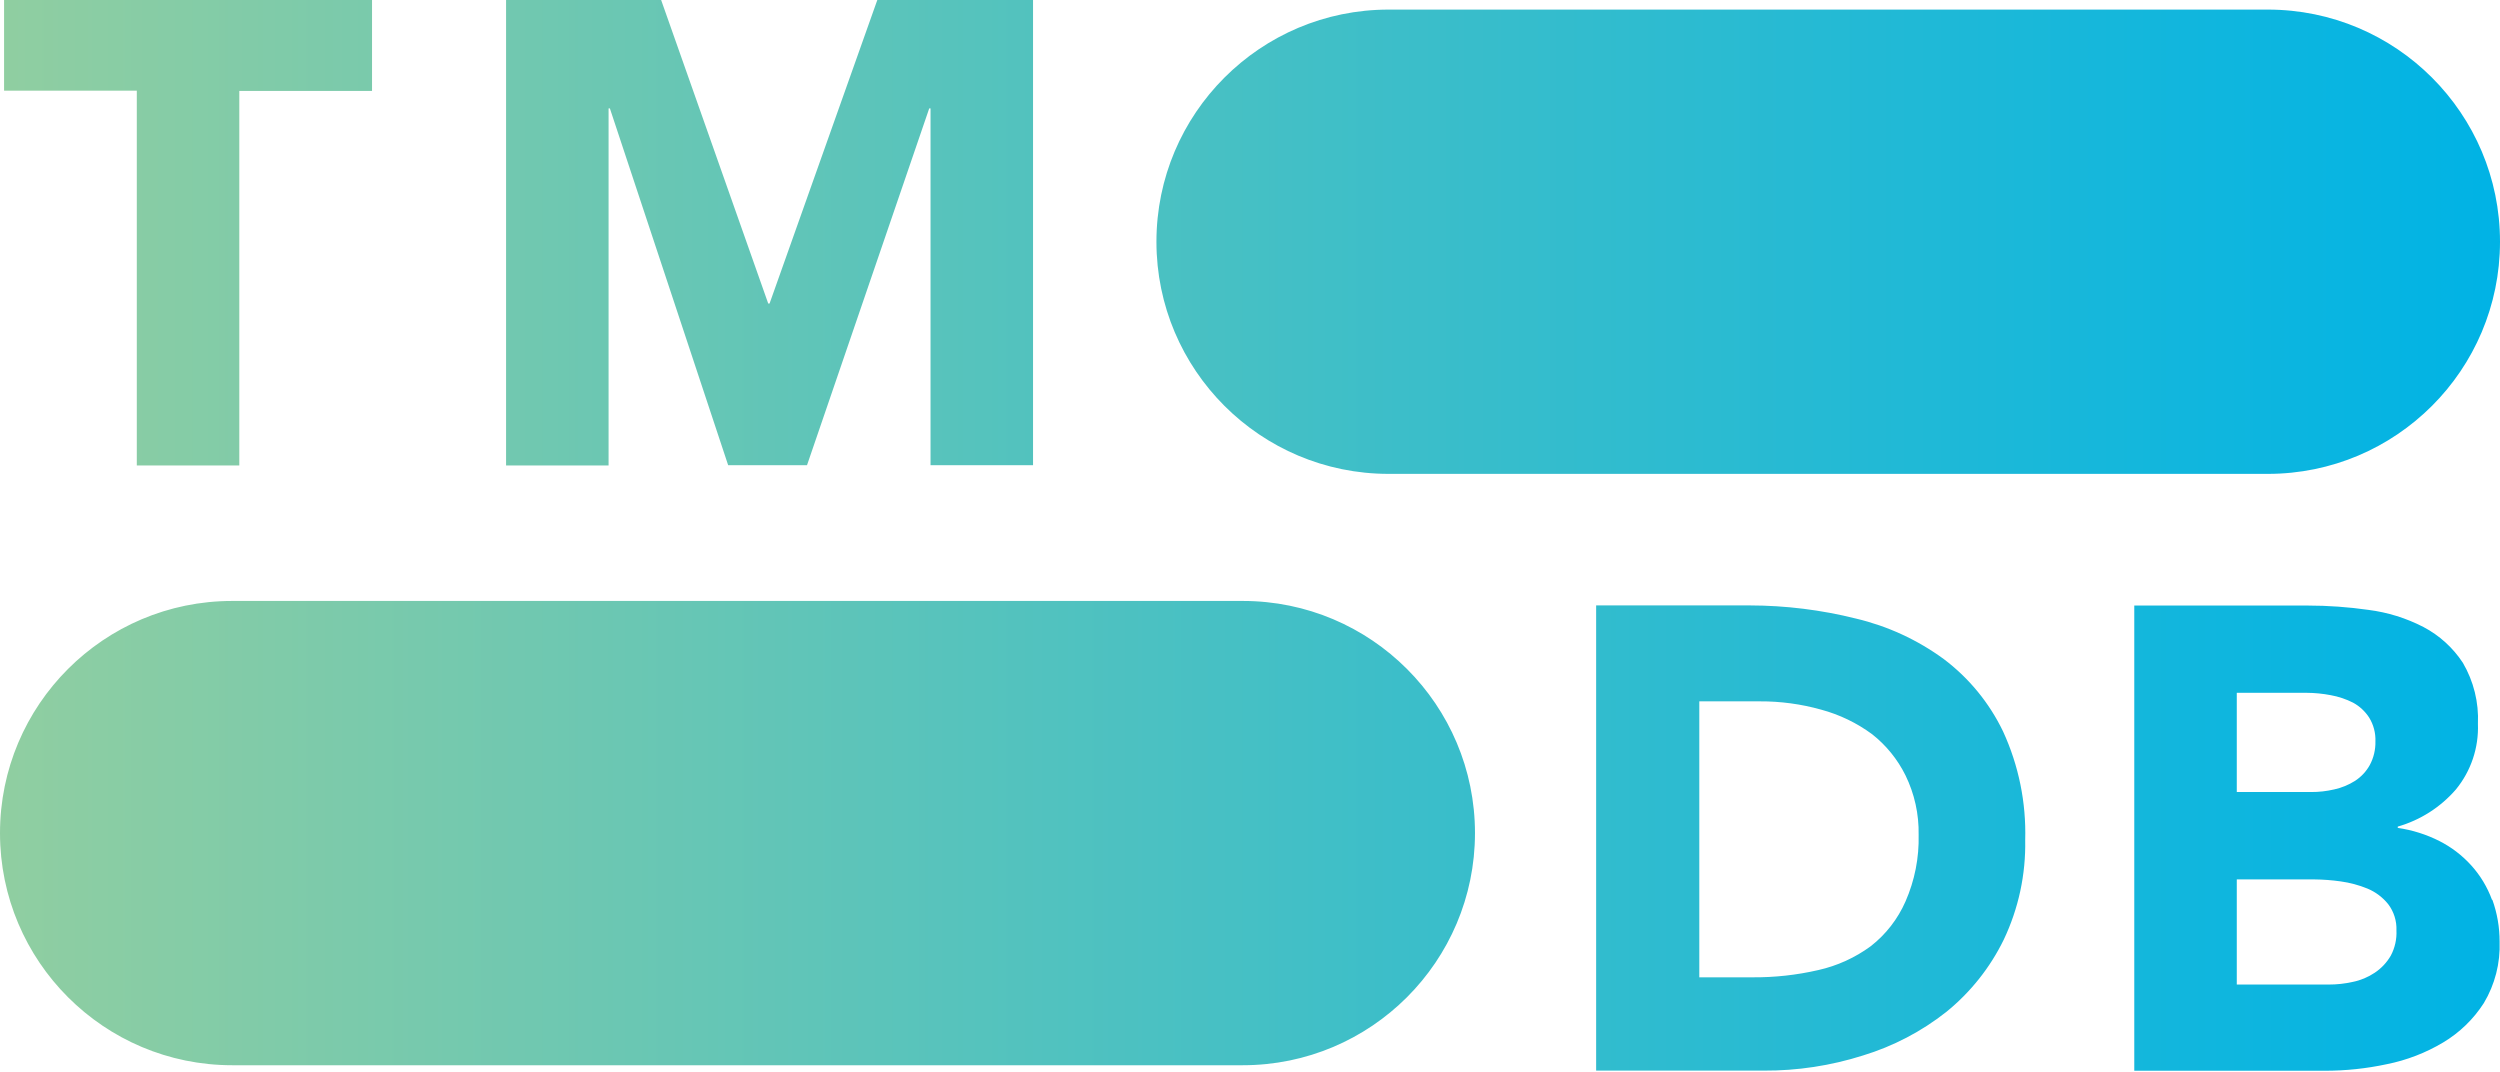
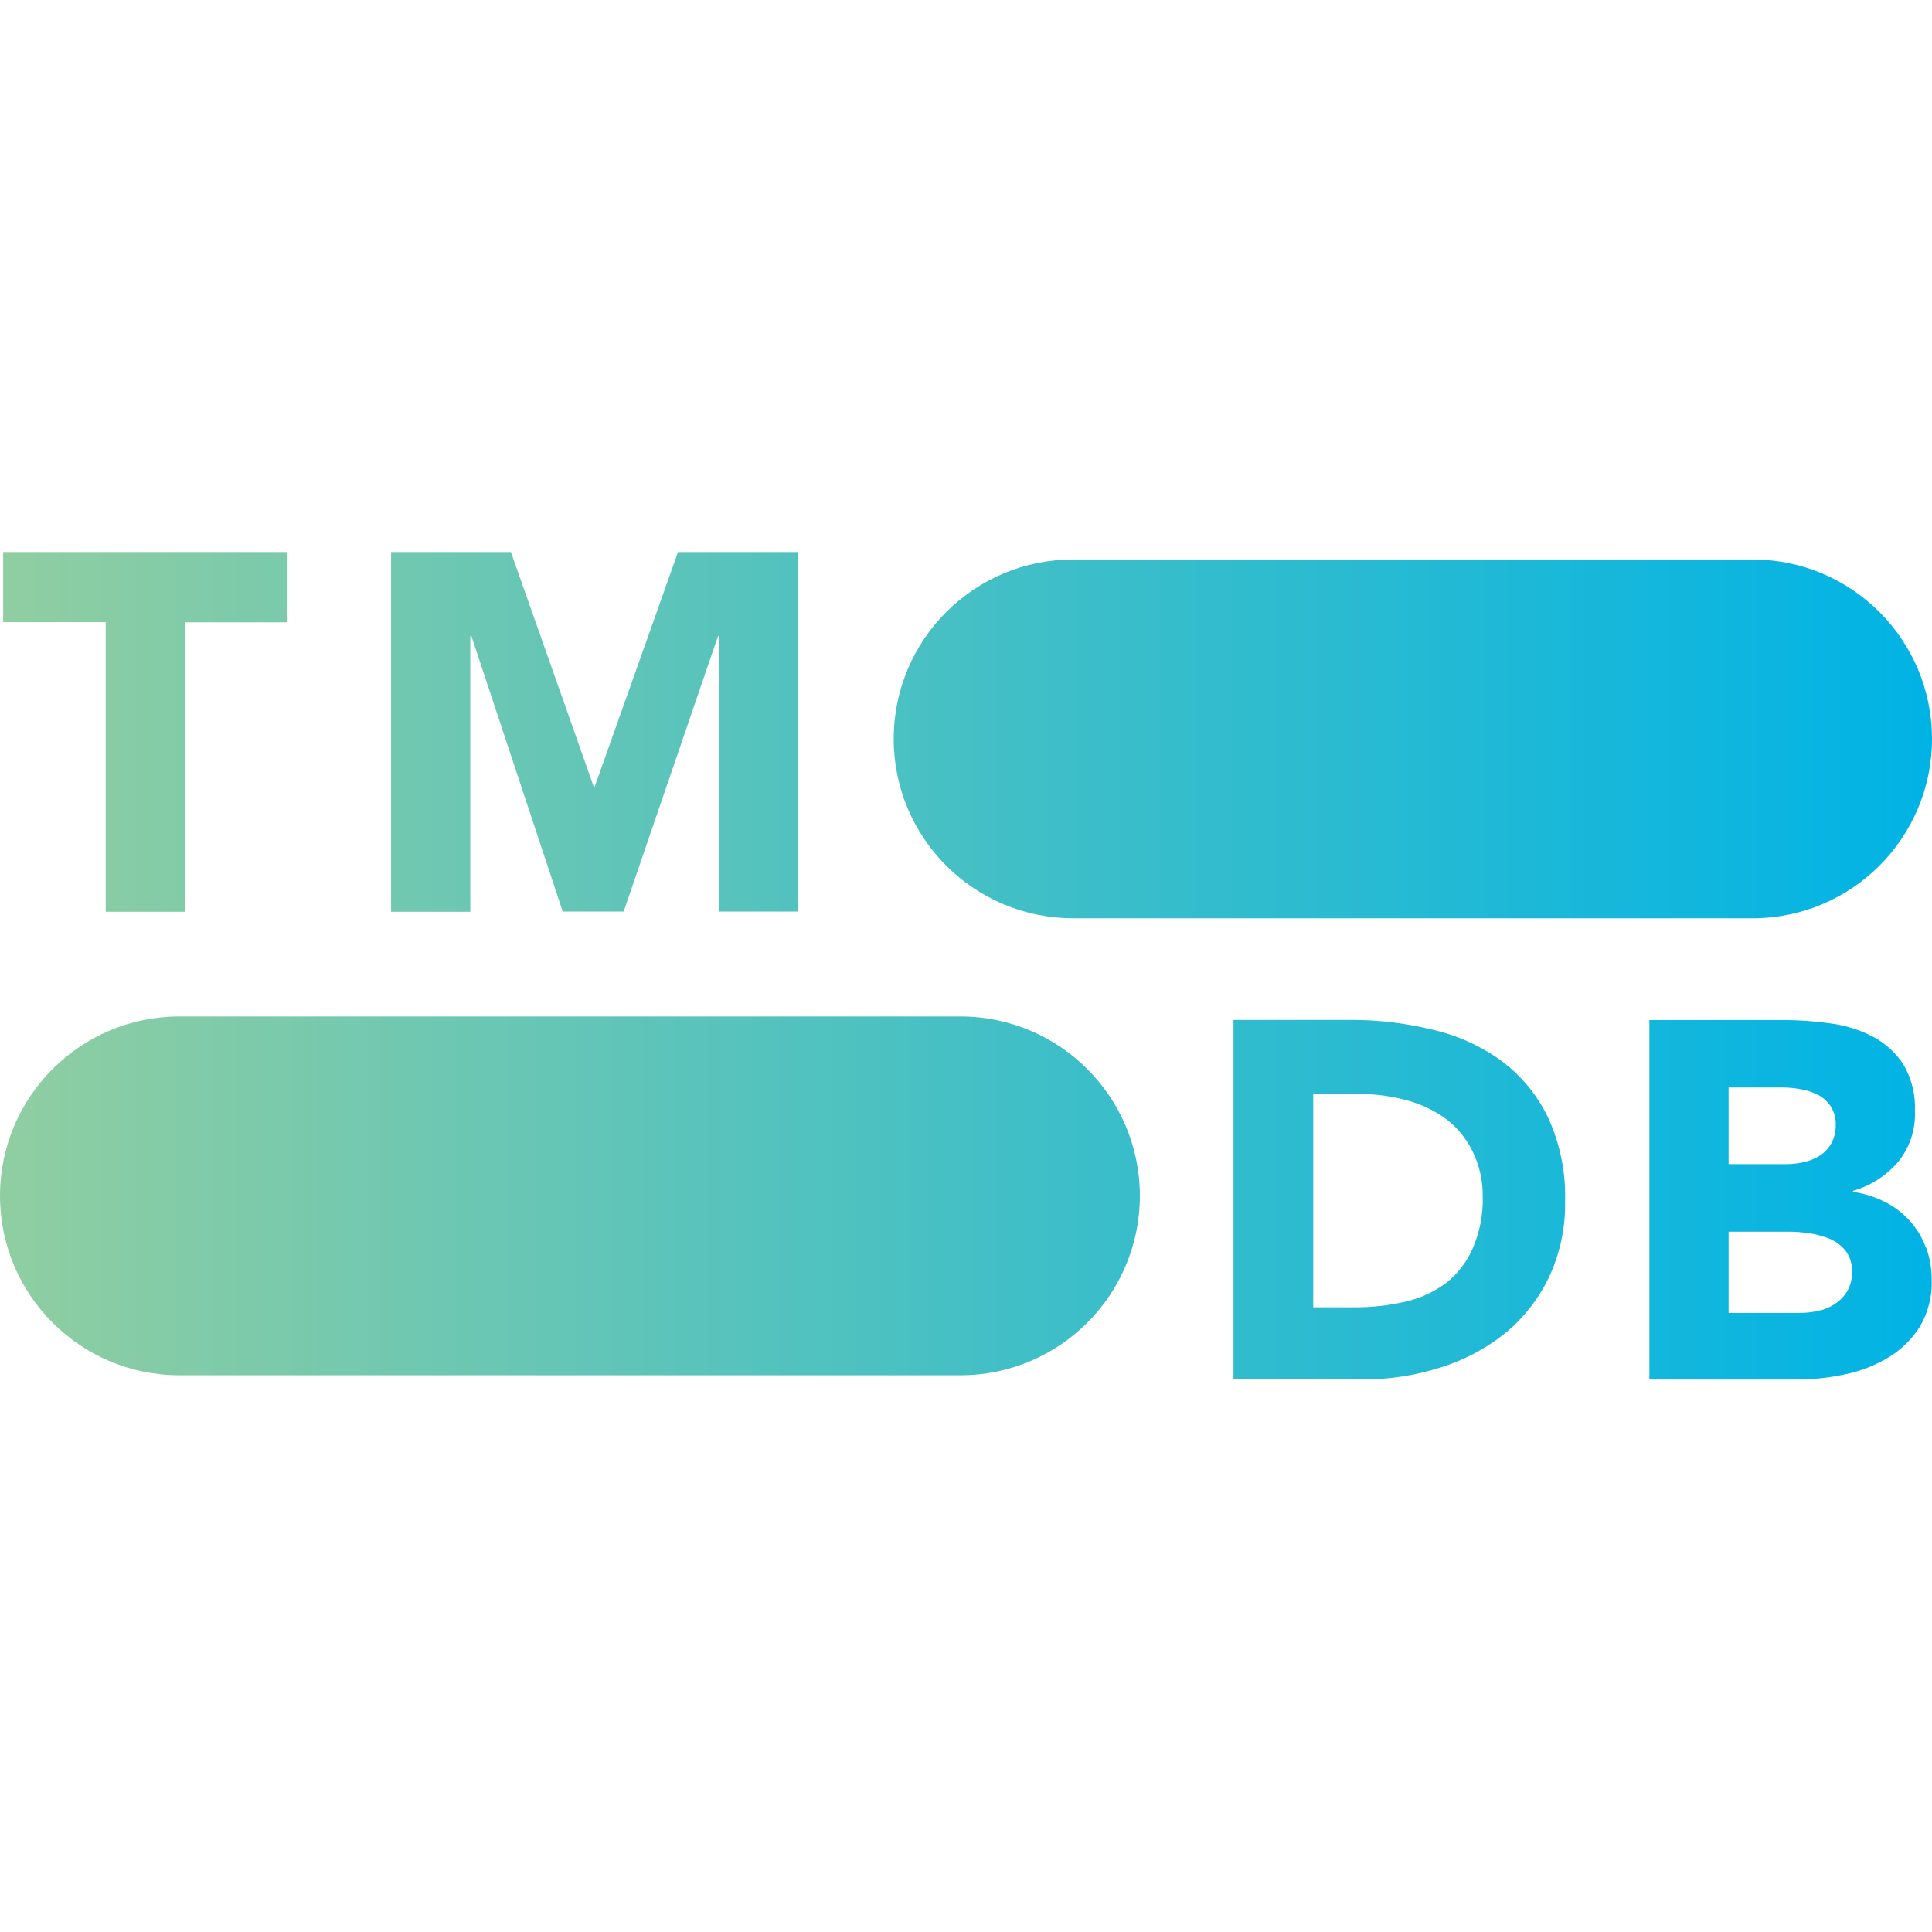
- <svg xmlns="http://www.w3.org/2000/svg" viewBox="0 0 190.24 81.52" class="mr-1 w-6">
+ <svg xmlns="http://www.w3.org/2000/svg" width="48" height="48" class="mr-1 w-6" viewBox="0 0 190.24 81.52">
  <defs>
-     <linearGradient id="tmdb_logo_svg__a" y1="40.76" x2="190.24" y2="40.76" gradientUnits="userSpaceOnUse">
+     <linearGradient id="a" x2="190.24" y1="40.76" y2="40.76" gradientUnits="userSpaceOnUse">
      <stop offset="0" stop-color="#90cea1" />
-       <stop offset="0.56" stop-color="#3cbec9" />
+       <stop offset=".56" stop-color="#3cbec9" />
      <stop offset="1" stop-color="#00b3e5" />
    </linearGradient>
  </defs>
-   <path d="M105.67 36.06h66.9a17.67 17.67 0 0 0 17.67-17.66A17.67 17.67 0 0 0 172.57.73h-66.9A17.67 17.67 0 0 0 88 18.4a17.67 17.67 0 0 0 17.67 17.66zm-88 45h76.9a17.67 17.67 0 0 0 17.67-17.66 17.67 17.67 0 0 0-17.67-17.67h-76.9A17.67 17.67 0 0 0 0 63.4a17.67 17.67 0 0 0 17.67 17.66zm-7.26-45.64h7.8V6.92h10.1V0h-28v6.9h10.1zm28.1 0h7.8V8.25h.1l9 27.15h6l9.3-27.15h.1V35.4h7.8V0H66.76l-8.2 23.1h-.1L50.31 0h-11.8zm113.92 20.25a15.07 15.07 0 0 0-4.52-5.52 18.57 18.57 0 0 0-6.68-3.08 33.54 33.54 0 0 0-8.07-1h-11.7v35.4h12.75a24.58 24.58 0 0 0 7.55-1.15 19.34 19.34 0 0 0 6.35-3.32 16.27 16.27 0 0 0 4.37-5.5 16.91 16.91 0 0 0 1.63-7.58 18.5 18.5 0 0 0-1.68-8.25zM145 68.6a8.8 8.8 0 0 1-2.64 3.4 10.7 10.7 0 0 1-4 1.82 21.57 21.57 0 0 1-5 .55h-4.05v-21h4.6a17 17 0 0 1 4.67.63 11.66 11.66 0 0 1 3.88 1.87A9.14 9.14 0 0 1 145 59a9.87 9.87 0 0 1 1 4.52 11.89 11.89 0 0 1-1 5.08zm44.63-.13a8 8 0 0 0-1.58-2.62 8.38 8.38 0 0 0-2.42-1.85 10.31 10.31 0 0 0-3.17-1v-.1a9.22 9.22 0 0 0 4.42-2.82 7.43 7.43 0 0 0 1.68-5 8.42 8.42 0 0 0-1.15-4.65 8.09 8.09 0 0 0-3-2.72 12.56 12.56 0 0 0-4.18-1.3 32.84 32.84 0 0 0-4.62-.33h-13.2v35.4h14.5a22.41 22.41 0 0 0 4.72-.5 13.53 13.53 0 0 0 4.28-1.65 9.42 9.42 0 0 0 3.1-3 8.52 8.52 0 0 0 1.2-4.68 9.39 9.39 0 0 0-.55-3.18zm-19.42-15.75h5.3a10 10 0 0 1 1.85.18 6.18 6.18 0 0 1 1.7.57 3.39 3.39 0 0 1 1.22 1.13 3.22 3.22 0 0 1 .48 1.82 3.63 3.63 0 0 1-.43 1.8 3.4 3.4 0 0 1-1.12 1.2 4.92 4.92 0 0 1-1.58.65 7.51 7.51 0 0 1-1.77.2h-5.65zm11.72 20a3.9 3.9 0 0 1-1.22 1.3 4.64 4.64 0 0 1-1.68.7 8.18 8.18 0 0 1-1.82.2h-7v-8h5.9a15.35 15.35 0 0 1 2 .15 8.47 8.47 0 0 1 2.05.55 4 4 0 0 1 1.57 1.18 3.11 3.11 0 0 1 .63 2 3.71 3.71 0 0 1-.43 1.92z" fill="url(#tmdb_logo_svg__a)" />
+   <path fill="url(#a)" d="M105.67 36.06h66.9a17.67 17.67 0 0 0 17.67-17.66A17.67 17.67 0 0 0 172.57.73h-66.9A17.67 17.67 0 0 0 88 18.4a17.67 17.67 0 0 0 17.67 17.66m-88 45h76.9a17.67 17.67 0 0 0 17.67-17.66 17.67 17.67 0 0 0-17.67-17.67h-76.9A17.67 17.67 0 0 0 0 63.4a17.67 17.67 0 0 0 17.67 17.66m-7.26-45.64h7.8V6.92h10.1V0h-28v6.9h10.1zm28.1 0h7.8V8.25h.1l9 27.15h6l9.3-27.15h.1V35.4h7.8V0H66.76l-8.2 23.1h-.1L50.31 0h-11.8zm113.92 20.25a15.1 15.1 0 0 0-4.52-5.52 18.6 18.6 0 0 0-6.68-3.08 33.5 33.5 0 0 0-8.07-1h-11.7v35.4h12.75a24.6 24.6 0 0 0 7.55-1.15 19.3 19.3 0 0 0 6.35-3.32 16.3 16.3 0 0 0 4.37-5.5 16.9 16.9 0 0 0 1.63-7.58 18.5 18.5 0 0 0-1.68-8.25M145 68.6a8.8 8.8 0 0 1-2.64 3.4 10.7 10.7 0 0 1-4 1.82 21.6 21.6 0 0 1-5 .55h-4.05v-21h4.6a17 17 0 0 1 4.67.63 11.7 11.7 0 0 1 3.88 1.87A9.14 9.14 0 0 1 145 59a9.9 9.9 0 0 1 1 4.52 11.9 11.9 0 0 1-1 5.08m44.63-.13a8 8 0 0 0-1.58-2.62 8.4 8.4 0 0 0-2.42-1.85 10.3 10.3 0 0 0-3.17-1v-.1a9.2 9.2 0 0 0 4.42-2.82 7.43 7.43 0 0 0 1.68-5 8.4 8.4 0 0 0-1.15-4.65 8.1 8.1 0 0 0-3-2.72 12.6 12.6 0 0 0-4.18-1.3 33 33 0 0 0-4.62-.33h-13.2v35.4h14.5a22.4 22.4 0 0 0 4.72-.5 13.5 13.5 0 0 0 4.28-1.65 9.4 9.4 0 0 0 3.1-3 8.5 8.5 0 0 0 1.2-4.68 9.4 9.4 0 0 0-.55-3.18zm-19.42-15.75h5.3a10 10 0 0 1 1.85.18 6.2 6.2 0 0 1 1.7.57 3.4 3.4 0 0 1 1.22 1.13 3.2 3.2 0 0 1 .48 1.82 3.63 3.63 0 0 1-.43 1.8 3.4 3.4 0 0 1-1.12 1.2 4.9 4.9 0 0 1-1.58.65 7.5 7.5 0 0 1-1.77.2h-5.65zm11.72 20a3.9 3.9 0 0 1-1.22 1.3 4.6 4.6 0 0 1-1.68.7 8.2 8.2 0 0 1-1.82.2h-7v-8h5.9a15 15 0 0 1 2 .15 8.5 8.5 0 0 1 2.05.55 4 4 0 0 1 1.57 1.18 3.1 3.1 0 0 1 .63 2 3.7 3.7 0 0 1-.43 1.92" />
</svg>
